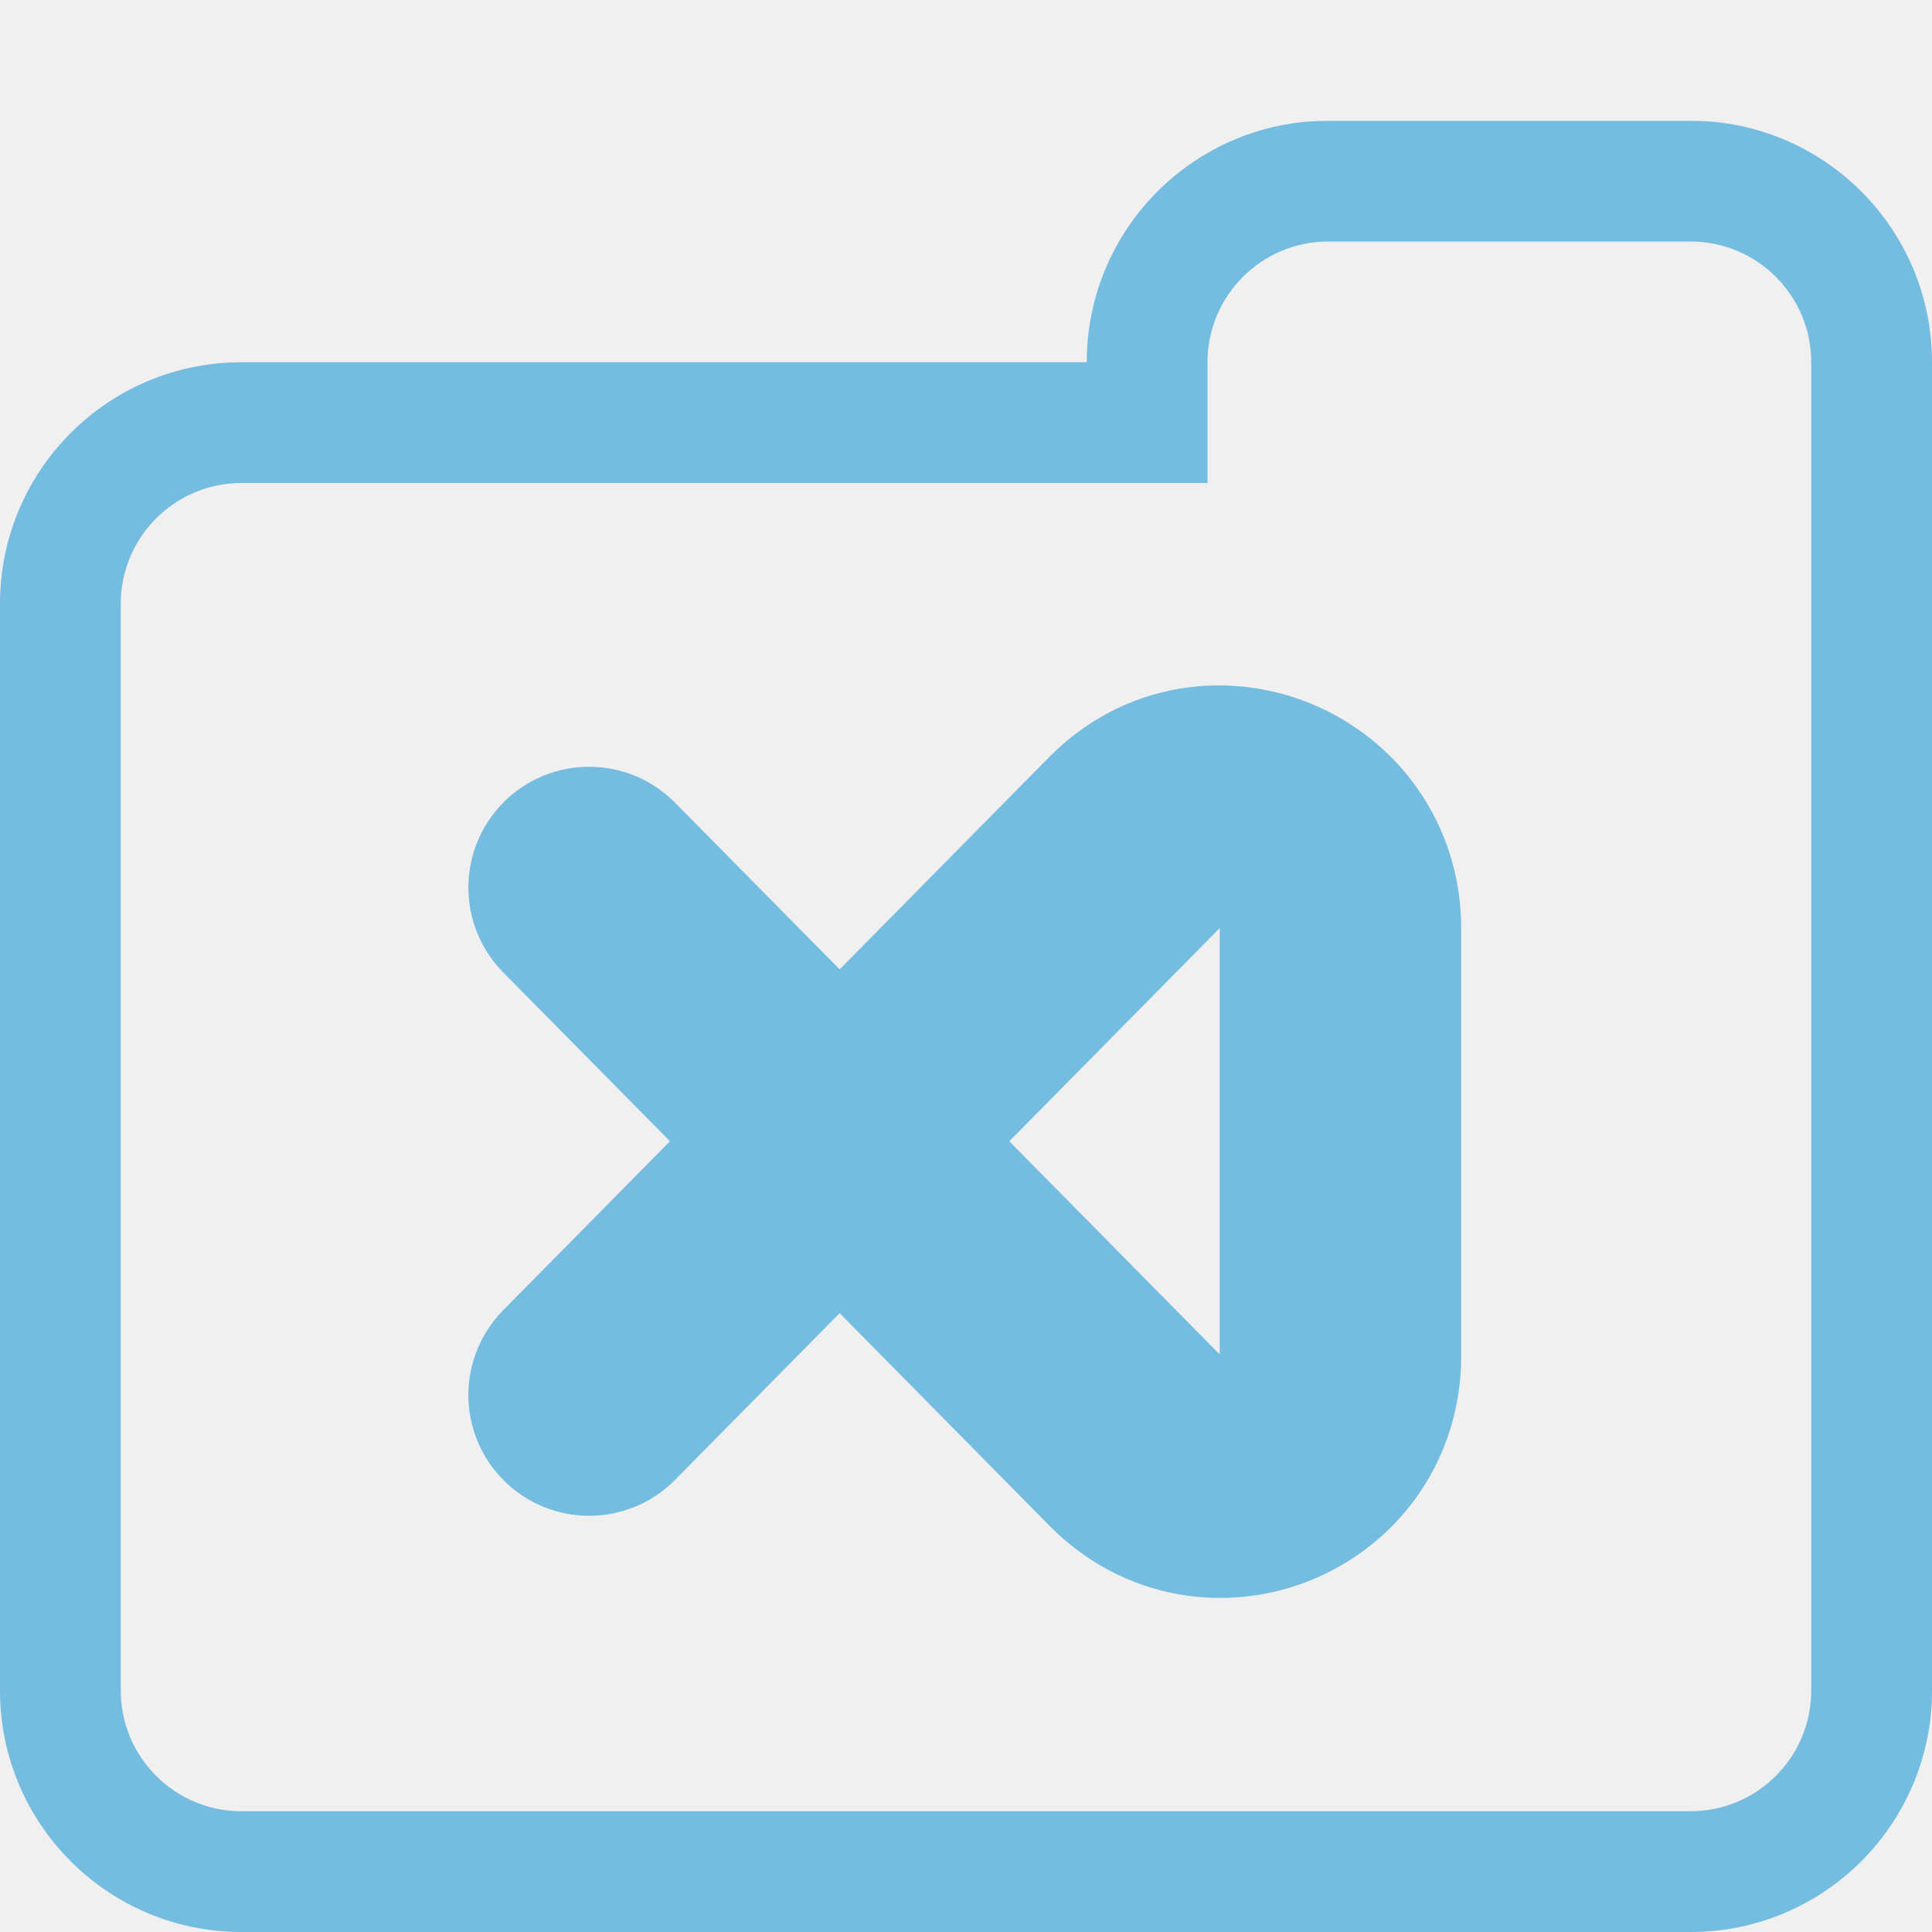
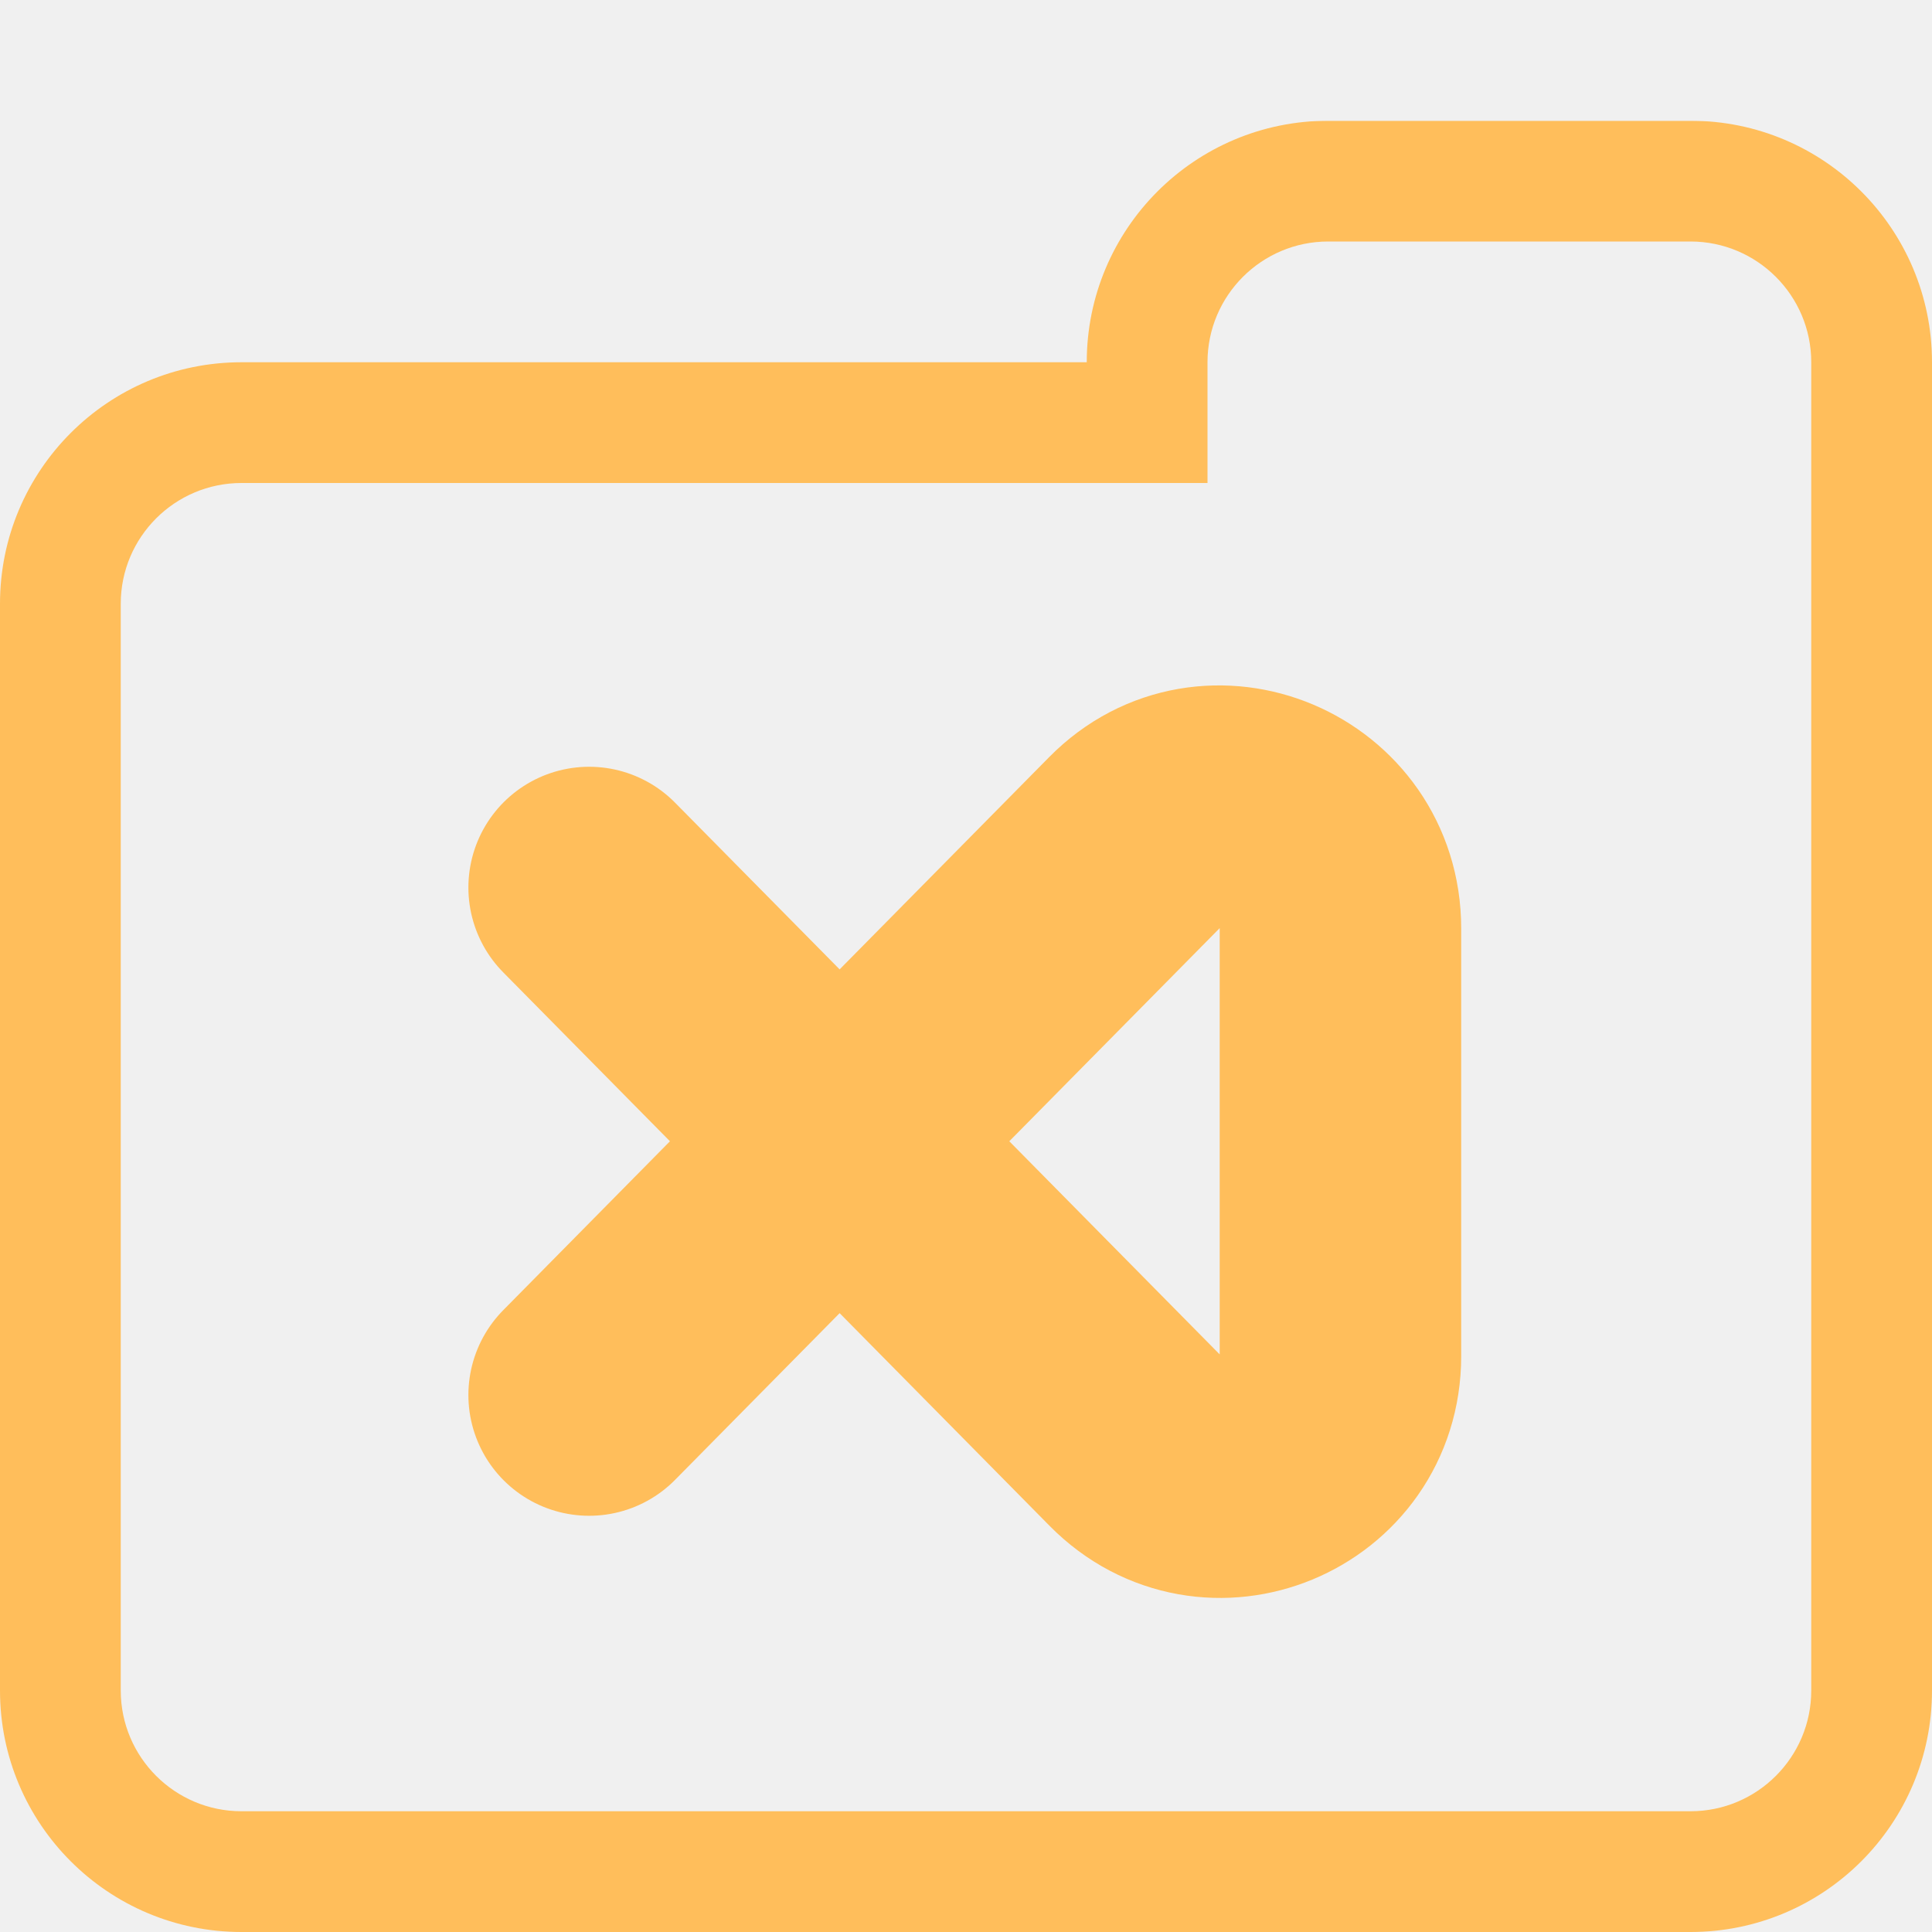
<svg xmlns="http://www.w3.org/2000/svg" width="16" height="16" viewBox="0 0 16 16" fill="none">
  <mask id="path-1-outside-1_134_651" maskUnits="userSpaceOnUse" x="-6.11959e-07" y="1" width="16" height="15" fill="black">
    <rect fill="white" x="-6.11959e-07" y="1" width="16" height="15" />
    <path fill-rule="evenodd" clip-rule="evenodd" d="M11 2C10.448 2 10 2.448 10 3L10 4L2 4C1.448 4 1 4.448 1 5L1 14C1 14.552 1.448 15 2 15L14 15C14.552 15 15 14.552 15 14L15 5L15 3C15 2.448 14.552 2 14 2L11 2Z" />
  </mask>
-   <path d="M11 2L11 3L11 2ZM10 4L10 5L11 5L11 4L10 4ZM2 4L2 5L2 4ZM1 5L-1.31134e-07 5L1 5ZM1 14L2 14L1 14ZM15 14L14 14L15 14ZM15 5L16 5L15 5ZM15 3L14 3L15 3ZM14 2L14 1L14 2ZM11 3L11 3L11 1C9.895 1 9 1.895 9 3L11 3ZM11 4L11 3L9 3L9 4L11 4ZM2 5L10 5L10 3L2 3L2 5ZM2 5L2 5L2 3C0.895 3 -8.28519e-08 3.895 -1.31134e-07 5L2 5ZM2 14L2 5L-1.31134e-07 5L-5.24537e-07 14L2 14ZM2 14L2 14L-5.24537e-07 14C-5.72819e-07 15.105 0.895 16 2 16L2 14ZM14 14L2 14L2 16L14 16L14 14ZM14 14L14 14L14 16C15.105 16 16 15.105 16 14L14 14ZM14 5L14 14L16 14L16 5L14 5ZM14 3L14 5L16 5L16 3L14 3ZM14 3L14 3L16 3C16 1.895 15.105 1 14 1L14 3ZM11 3L14 3L14 1L11 1L11 3Z" fill="#74BCE0" mask="url(#path-1-outside-1_134_651)" />
-   <path d="M4.879 11.553L9.401 6.972C10.026 6.338 11.101 6.791 11.101 7.689L11.101 11.231C11.101 12.126 10.031 12.57 9.404 11.934L4.879 7.35" stroke="#74BCE0" stroke-width="2" stroke-linecap="round" />
+   <path d="M11 2L11 3L11 2ZM10 4L10 5L11 5L11 4L10 4ZM2 4L2 5L2 4ZM1 5L-1.31134e-07 5L1 5ZM1 14L2 14L1 14ZM15 14L14 14L15 14ZM15 5L16 5L15 5ZM15 3L14 3L15 3ZM14 2L14 1L14 2ZM11 3L11 3L11 1C9.895 1 9 1.895 9 3L11 3ZM11 4L11 3L9 3L9 4L11 4ZM2 5L10 5L10 3L2 3L2 5ZM2 5L2 5L2 3C0.895 3 -8.28519e-08 3.895 -1.31134e-07 5L2 5ZM2 14L2 5L-1.31134e-07 5L-5.24537e-07 14L2 14ZM2 14L2 14L-5.24537e-07 14C-5.72819e-07 15.105 0.895 16 2 16L2 14ZM14 14L2 14L2 16L14 16L14 14ZM14 14L14 14L14 16C15.105 16 16 15.105 16 14L14 14ZM14 5L14 14L16 14L16 5L14 5ZM14 3L14 5L16 5L16 3L14 3ZM14 3L14 3L16 3C16 1.895 15.105 1 14 1L14 3ZM11 3L14 3L14 1L11 1L11 3Z" fill="#FFBE5B" mask="url(#path-1-outside-1_134_651)" />
+   <path d="M4.879 11.553L9.401 6.972C10.026 6.338 11.101 6.791 11.101 7.689L11.101 11.231C11.101 12.126 10.031 12.57 9.404 11.934L4.879 7.35" stroke="#FFBE5B" stroke-width="2" stroke-linecap="round" />
</svg>
